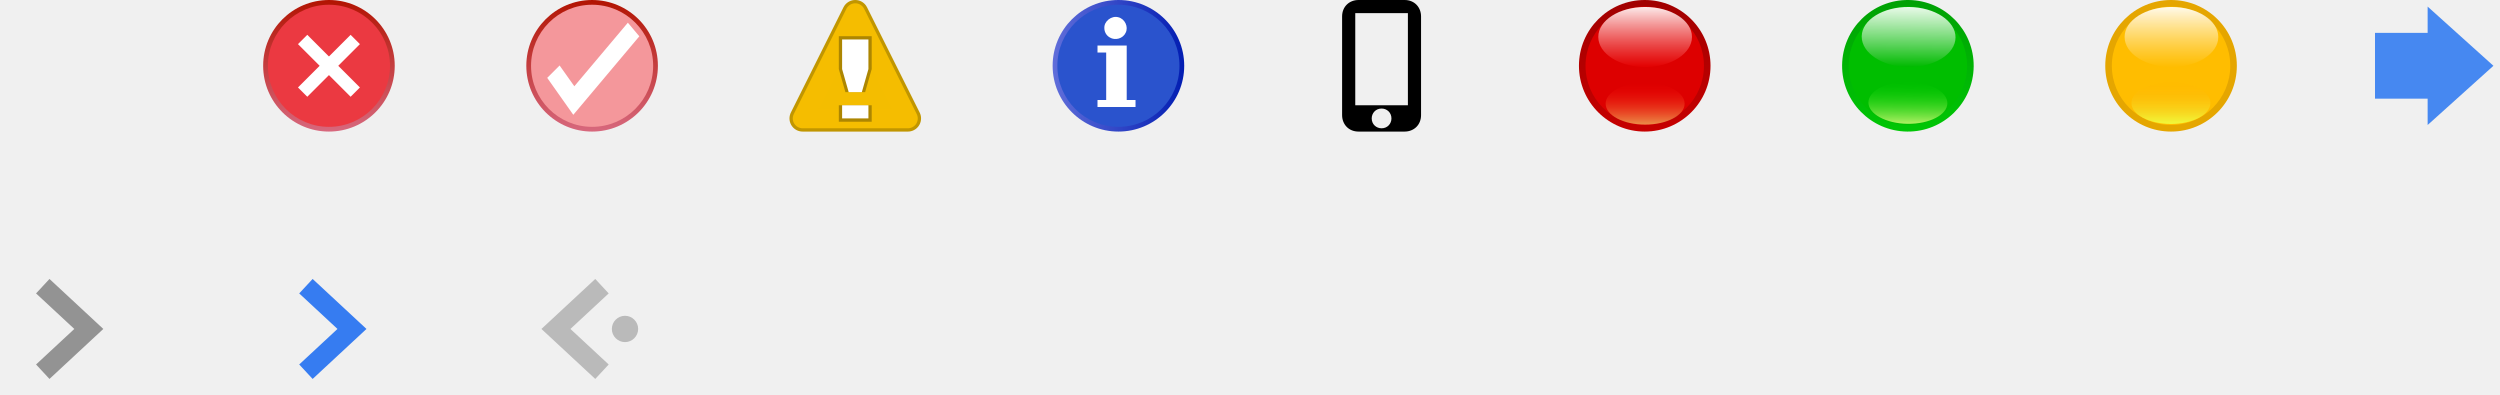
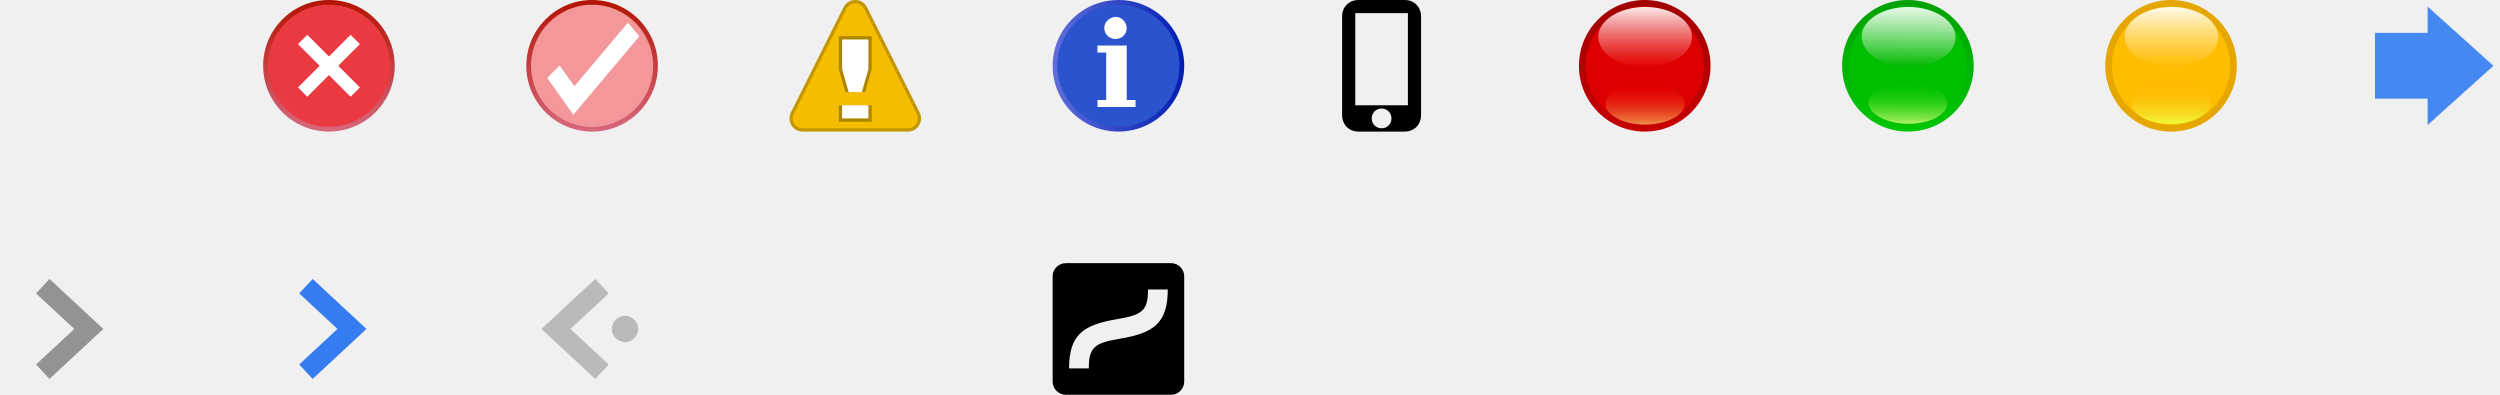
<svg xmlns="http://www.w3.org/2000/svg" xmlns:xlink="http://www.w3.org/1999/xlink" width="190" height="30" id="svg3250" version="1.1">
  <defs id="defs3252">
    <linearGradient gradientTransform="matrix(0,-0.4166667,-0.4166667,0,218,106)" gradientUnits="userSpaceOnUse" id="p" x1="0" x2="24" xlink:href="#l" y1="0" y2="0" />
    <linearGradient id="l">
      <stop offset="0" stop-color="#d7687d" id="stop3458" />
      <stop offset="1" stop-color="#b21402" id="stop3460" />
    </linearGradient>
    <linearGradient y2="0" x2="24" y1="0" x1="0" gradientTransform="matrix(0,-0.4166667,-0.4166667,0,25,1032.362)" gradientUnits="userSpaceOnUse" id="linearGradient3308" xlink:href="#l" />
    <linearGradient xlink:href="#l-0" id="linearGradient3239" gradientUnits="userSpaceOnUse" gradientTransform="matrix(0,-0.4166667,-0.4166667,0,250,117)" x1="0" y1="0" x2="24" y2="0" />
    <linearGradient id="l-0">
      <stop offset="0" stop-color="#d7687d" id="stop3458-8" />
      <stop offset="1" stop-color="#b21402" id="stop3460-8" />
    </linearGradient>
    <linearGradient gradientTransform="matrix(0.7142857,0,0,0.7142857,132.2857,37.71429)" gradientUnits="userSpaceOnUse" id="q" x1="113" x2="127" xlink:href="#a" y1="104" y2="104" />
    <linearGradient id="a">
      <stop offset="0" stop-color="#606eda" id="stop3403" />
      <stop offset="1" stop-color="#021db2" id="stop3405" />
    </linearGradient>
    <linearGradient y2="104" x2="127" y1="104" x1="113" gradientTransform="matrix(0.7142857,0,0,0.7142857,-0.7142898,953.0765)" gradientUnits="userSpaceOnUse" id="linearGradient3359" xlink:href="#a" />
    <linearGradient gradientTransform="matrix(0,0.4396552,0.7804878,0,44.48744,928.4829)" gradientUnits="userSpaceOnUse" id="t" x1="227.875" x2="235.125" xlink:href="#i" y1="103.156" y2="103.156" />
    <linearGradient id="i">
      <stop offset="0" stop-color="#f00" stop-opacity="0" id="stop3443" />
      <stop offset="1" stop-color="#f0cb68" stop-opacity="0.71" id="stop3445" />
    </linearGradient>
    <linearGradient gradientTransform="matrix(0,-0.6293104,0.9268293,0,29.46895,1170.891)" gradientUnits="userSpaceOnUse" id="s" x1="227.875" x2="235.125" xlink:href="#j" y1="103.156" y2="103.156" />
    <linearGradient id="j">
      <stop offset="0" stop-color="#e60000" stop-opacity="0.65" id="stop3448" />
      <stop offset="1" stop-color="#fff" stop-opacity="0.91" id="stop3450" />
    </linearGradient>
    <linearGradient gradientTransform="matrix(0,1.37931,-1.300813,0,363.0846,-218.3534)" gradientUnits="userSpaceOnUse" id="r" x1="227.875" x2="235.125" xlink:href="#k" y1="103.156" y2="103.156" />
    <linearGradient id="k">
      <stop offset="0" stop-color="#a10000" id="stop3453" />
      <stop offset="1" stop-color="#c60000" id="stop3455" />
    </linearGradient>
    <linearGradient y2="103.156" x2="235.125" y1="103.156" x1="227.875" gradientTransform="matrix(0,1.37931,-1.300813,0,259.0846,708.0089)" gradientUnits="userSpaceOnUse" id="linearGradient3398" xlink:href="#k" />
    <linearGradient gradientTransform="matrix(-0.00480259,0.4395968,0.7803841,0.00852566,65.60742,927.5285)" gradientUnits="userSpaceOnUse" id="w" x1="227.875" x2="235.125" xlink:href="#f" y1="103.156" y2="103.156" />
    <linearGradient id="f">
      <stop offset="0" stop-color="#00d600" stop-opacity="0" id="stop3428" />
      <stop offset="1" stop-color="#d8fc7b" stop-opacity="0.81" id="stop3430" />
    </linearGradient>
    <linearGradient gradientTransform="matrix(0.00687428,-0.6292267,0.9267061,0.01012422,47.87095,1169.797)" gradientUnits="userSpaceOnUse" id="v" x1="227.875" x2="235.125" xlink:href="#g" y1="103.156" y2="103.156" />
    <linearGradient id="g">
      <stop offset="0" stop-color="#00ba00" id="stop3433" />
      <stop offset="1" stop-color="#fff" stop-opacity="0.91" id="stop3435" />
    </linearGradient>
    <linearGradient gradientTransform="matrix(-0.01506784,1.37921,-1.300718,-0.01421029,377.6654,-216.8212)" gradientUnits="userSpaceOnUse" id="u" x1="227.875" x2="235.125" xlink:href="#h" y1="103.156" y2="103.156" />
    <linearGradient id="h">
      <stop offset="0" stop-color="#00a104" id="stop3438" />
      <stop offset="1" stop-color="#00c605" id="stop3440" />
    </linearGradient>
    <linearGradient y2="103.156" x2="235.125" y1="103.156" x1="227.875" gradientTransform="matrix(-0.01506693,1.379127,-1.30064,-0.01420944,282.6572,709.5601)" gradientUnits="userSpaceOnUse" id="linearGradient3426" xlink:href="#h" />
    <linearGradient gradientTransform="matrix(0,0.4396552,0.7804878,0,84.44325,928.4387)" gradientUnits="userSpaceOnUse" id="y" x1="227.875" x2="235.125" xlink:href="#d" y1="103.156" y2="103.156" />
    <linearGradient id="d">
      <stop offset="0" stop-color="#ffa801" stop-opacity="0" id="stop3418" />
      <stop offset="1" stop-color="#f0fb3d" id="stop3420" />
    </linearGradient>
    <linearGradient gradientTransform="matrix(0,-0.6293104,0.9268293,0,69.46895,1170.891)" gradientUnits="userSpaceOnUse" id="x" x1="227.875" x2="235.125" xlink:href="#e" y1="103.156" y2="103.156" />
    <linearGradient id="e">
      <stop offset="0" stop-color="#ffbd00" stop-opacity="0.65" id="stop3423" />
      <stop offset="1" stop-color="#fff" stop-opacity="0.91" id="stop3425" />
    </linearGradient>
  </defs>
  <g id="layer1" transform="translate(0,-1022.362)">
    <path d="m 25,1022.362 c -2.76,0 -5,2.24 -5,5 0,2.76 2.24,5 5,5 2.76,0 5,-2.24 5,-5 0,-2.76 -2.24,-5 -5,-5" id="path3699" style="fill:url(#linearGradient3308)" />
    <path d="m 20.36,1027.362 c 0,2.56 2.08,4.64 4.64,4.64 2.56,0 4.64,-2.08 4.64,-4.64 0,-2.56 -2.08,-4.64 -4.64,-4.64 -2.56,0 -4.64,2.08 -4.64,4.64" id="path3701" style="fill:#eb3941" />
    <path d="m 23,1025.362 4,4" id="path3703" style="stroke:#ffffff" />
    <path d="m 27,1025.362 -4,4" id="path3705" style="stroke:#ffffff" />
    <g id="g3234" transform="translate(-205,915.3622)">
      <path style="fill:url(#linearGradient3239)" id="path3699-5" d="m 250,107 c -2.76,0 -5,2.24 -5,5 0,2.76 2.24,5 5,5 2.76,0 5,-2.24 5,-5 0,-2.76 -2.24,-5 -5,-5" />
      <path id="path3701-0" d="m 245.36,112 c 0,2.56 2.08,4.64 4.64,4.64 2.56,0 4.64,-2.08 4.64,-4.64 0,-2.56 -2.08,-4.64 -4.64,-4.64 -2.56,0 -4.64,2.08 -4.64,4.64" style="fill:#f4979b;fill-opacity:1" />
      <path style="fill:#ffffff;fill-opacity:1" id="path3689-2" d="m 248.649,113.555 -1.12,-1.579 -0.941,0.941 1.983,2.808 5.017,-5.966 -0.871,-1.034 z" />
    </g>
    <path d="m 61,1031.362 4,-8 4,8 z" id="path3707" style="stroke:#c19600;stroke-width:2;stroke-linejoin:round" />
    <path d="m 61,1031.362 4,-8 4,8 z" id="path3709" style="fill:#f4bd00;stroke:#f5bd00;stroke-width:1.5;stroke-linejoin:round" />
    <path d="m 63.75,1025.112 2.5,0 0,2.5 -0.5,1.75 -1.5,0 -0.5,-1.75 0,-2.5 m 0,5.25 2.5,0 0,1.25 -2.5,0" id="path3711" style="fill:#ad8601" />
    <path d="m 64,1025.362 2,0 0,2.25 -0.5,1.75 -1,0 -0.5,-1.75 0,-2.25 m 0,5 2,0 0,1 -2,0" id="path3713" style="fill:#ffffff" />
    <path d="m 85,1022.362 c -2.76,0 -5,2.24 -5,5 0,2.76 2.24,5 5,5 2.76,0 5,-2.24 5,-5 0,-2.76 -2.24,-5 -5,-5" id="path3741" style="fill:url(#linearGradient3359)" />
    <path d="m 80.36,1027.362 c 0,2.56 2.08,4.64 4.64,4.64 2.56,0 4.64,-2.08 4.64,-4.64 0,-2.56 -2.08,-4.64 -4.64,-4.64 -2.56,0 -4.64,2.08 -4.64,4.64" id="path3743" style="fill:#2a53cd" />
    <path d="m 83.93,1024.502 c -0.03,-0.53 0.55,-0.97 1.06,-0.83 0.5,0.12 0.79,0.73 0.56,1.18 -0.2,0.44 -0.79,0.61 -1.2,0.36 -0.26,-0.14 -0.42,-0.42 -0.42,-0.71 z m 1.7,5.46 c 0.22,0 0.45,0 0.67,0 0,0.18 0,0.35 0,0.53 -0.96,0 -1.93,0 -2.89,0 0,-0.18 0,-0.35 0,-0.53 0.22,0 0.44,0 0.66,0 0,-1.2 0,-2.41 0,-3.61 -0.22,0 -0.44,0 -0.66,0 0,-0.18 0,-0.35 0,-0.53 0.74,0 1.48,0 2.22,0 0,1.38 0,2.76 0,4.14 z" id="path3745" style="fill:#ffffff" />
    <path d="m 103.25,1022.362 c -0.7,0 -1.25,0.5 -1.25,1.25 l 0,7.5 c 0,0.7 0.5,1.25 1.25,1.25 l 3.5,0 c 0.7,0 1.25,-0.5 1.25,-1.25 l 0,-7.5 c 0,-0.7 -0.5,-1.25 -1.25,-1.25 l -3.5,0 z m -0.25,1 4,0 0,7 -4,0 0,-7 z m 2,7.25 c 0.4,0 0.75,0.3 0.75,0.75 0,0.4 -0.3,0.75 -0.75,0.75 -0.4,0 -0.75,-0.3 -0.75,-0.75 0,-0.4 0.3,-0.75 0.75,-0.75 z" id="path3765" />
    <path d="m 125,1032.362 c -2.76,0 -5,-2.24 -5,-5 0,-2.76 2.24,-5 5,-5 2.76,0 5,2.24 5,5 0,2.76 -2.24,5 -5,5 z" id="path3715" style="fill:url(#linearGradient3398)" />
    <path d="m 129.5,1027.362 c 0,2.49 -2.01,4.5 -4.5,4.5 -2.49,0 -4.5,-2.01 -4.5,-4.5 0,-2.49 2.01,-4.5 4.5,-4.5 2.49,0 4.5,2.01 4.5,4.5 z" id="path3717" style="fill:#dd0000" />
    <path d="m 125.03,1022.892 c 1.97,0 3.56,1.02 3.56,2.28 0,1.26 -1.59,2.28 -3.56,2.28 -1.97,0 -3.56,-1.02 -3.56,-2.28 0,-1.26 1.59,-2.28 3.56,-2.28 z" id="path3719" style="fill:url(#s)" />
    <path d="m 125.03,1031.832 c 1.66,0 3,-0.71 3,-1.59 0,-0.88 -1.34,-1.59 -3,-1.59 -1.66,0 -3,0.71 -3,1.59 0,0.88 1.34,1.59 3,1.59 z" id="path3721" style="fill:url(#t)" />
    <path d="m 144.95,1032.362 c -2.76,-0.03 -4.98,-2.29 -4.95,-5.05 0.03,-2.76 2.29,-4.98 5.05,-4.95 2.76,0.03 4.98,2.29 4.95,5.05 -0.03,2.76 -2.29,4.98 -5.05,4.95 z" id="path3723" style="fill:url(#linearGradient3426)" />
    <path d="m 149.5,1027.412 c -0.03,2.49 -2.06,4.48 -4.55,4.45 -2.49,-0.03 -4.48,-2.06 -4.45,-4.55 0.03,-2.49 2.06,-4.48 4.55,-4.45 2.49,0.03 4.48,2.06 4.45,4.55 z" id="path3725" style="fill:#00be00" />
    <path d="m 145.08,1022.893 c 1.97,0.02 3.55,1.06 3.54,2.32 -0.01,1.26 -1.62,2.26 -3.59,2.24 -1.97,-0.02 -3.55,-1.06 -3.54,-2.32 0.01,-1.26 1.62,-2.26 3.59,-2.24 z" id="path3727" style="fill:url(#v)" />
    <path d="m 144.98,1031.772 c 1.66,0.02 3.01,-0.68 3.02,-1.56 0.01,-0.88 -1.33,-1.61 -2.98,-1.63 -1.66,-0.02 -3.01,0.68 -3.02,1.56 -0.01,0.88 1.33,1.61 2.98,1.63 z" id="path3729" style="fill:url(#w)" />
    <path d="m 165,1032.362 c -2.76,0 -5,-2.24 -5,-5 0,-2.76 2.24,-5 5,-5 2.76,0 5,2.24 5,5 0,2.76 -2.24,5 -5,5 z" id="path3731" style="fill:#e5a600" />
    <path d="m 169.5,1027.362 c 0,2.49 -2.01,4.5 -4.5,4.5 -2.49,0 -4.5,-2.01 -4.5,-4.5 0,-2.49 2.01,-4.5 4.5,-4.5 2.49,0 4.5,2.01 4.5,4.5 z" id="path3733" style="fill:#ffbd00" />
    <path d="m 165.03,1022.892 c 1.97,0 3.56,1.02 3.56,2.28 0,1.26 -1.59,2.28 -3.56,2.28 -1.97,0 -3.56,-1.02 -3.56,-2.28 0,-1.26 1.59,-2.28 3.56,-2.28 z" id="path3735" style="fill:url(#x)" />
    <path d="m 164.99,1031.782 c 1.66,0 3,-0.71 3,-1.59 0,-0.88 -1.34,-1.59 -3,-1.59 -1.66,0 -3,0.71 -3,1.59 0,0.88 1.34,1.59 3,1.59 z" id="path3737" style="fill:url(#y)" />
    <path id="path3660" d="m 180.5,1029.862 4,0 0,2 5,-4.5 -5,-4.5 0,2 -4,0 z" style="fill:#4688f1;fill-opacity:1" />
    <path d="m 3.25,1044.112 3.5,3.25 -3.5,3.25" id="path3693" style="fill:none;stroke:#939393;stroke-width:1.5" />
    <path d="m 23.25,1044.112 3.5,3.25 -3.5,3.25" id="path3691" style="fill:none;stroke:#367cf1;stroke-width:1.5" />
    <path d="m 46.5,1047.362 c 0,0.55 0.45,1 1,1 0.55,0 1,-0.45 1,-1 0,-0.55 -0.45,-1 -1,-1 -0.55,0 -1,0.45 -1,1" id="path3695" style="fill:#bababa" />
    <path d="m 45.75,1044.112 -3.5,3.25 3.5,3.25" id="path3697" style="fill:none;stroke:#bababa;stroke-width:1.5" />
+     <g id="Page-1" transform="translate(80,1042.362)" style="fill:none;stroke:none">
+       <g id="curve_swatch" style="fill:#000000">
+         <path id="Combined-Shape" d="M 0,0.995 C 0,0.446 0.456,0 0.995,0 L 9.005,0 C 9.554,0 10,0.456 10,0.995 L 10,9.005 C 10,9.554 9.544,10 9.005,10 L 0.995,10 C 0.446,10 0,9.544 0,9.005 L 0,0.995 z M 5.123,5.74 C 7.691,5.312 8.75,4.547 8.75,2 L 7.25,2 C 7.25,3.62 6.809,3.938 4.877,4.26 2.309,4.688 1.25,5.453 1.25,8 l 1.5,0 c 0,-1.62 0.441,-1.938 2.373,-2.26 z" />
+       </g>
+     </g>
  </g>
</svg>
